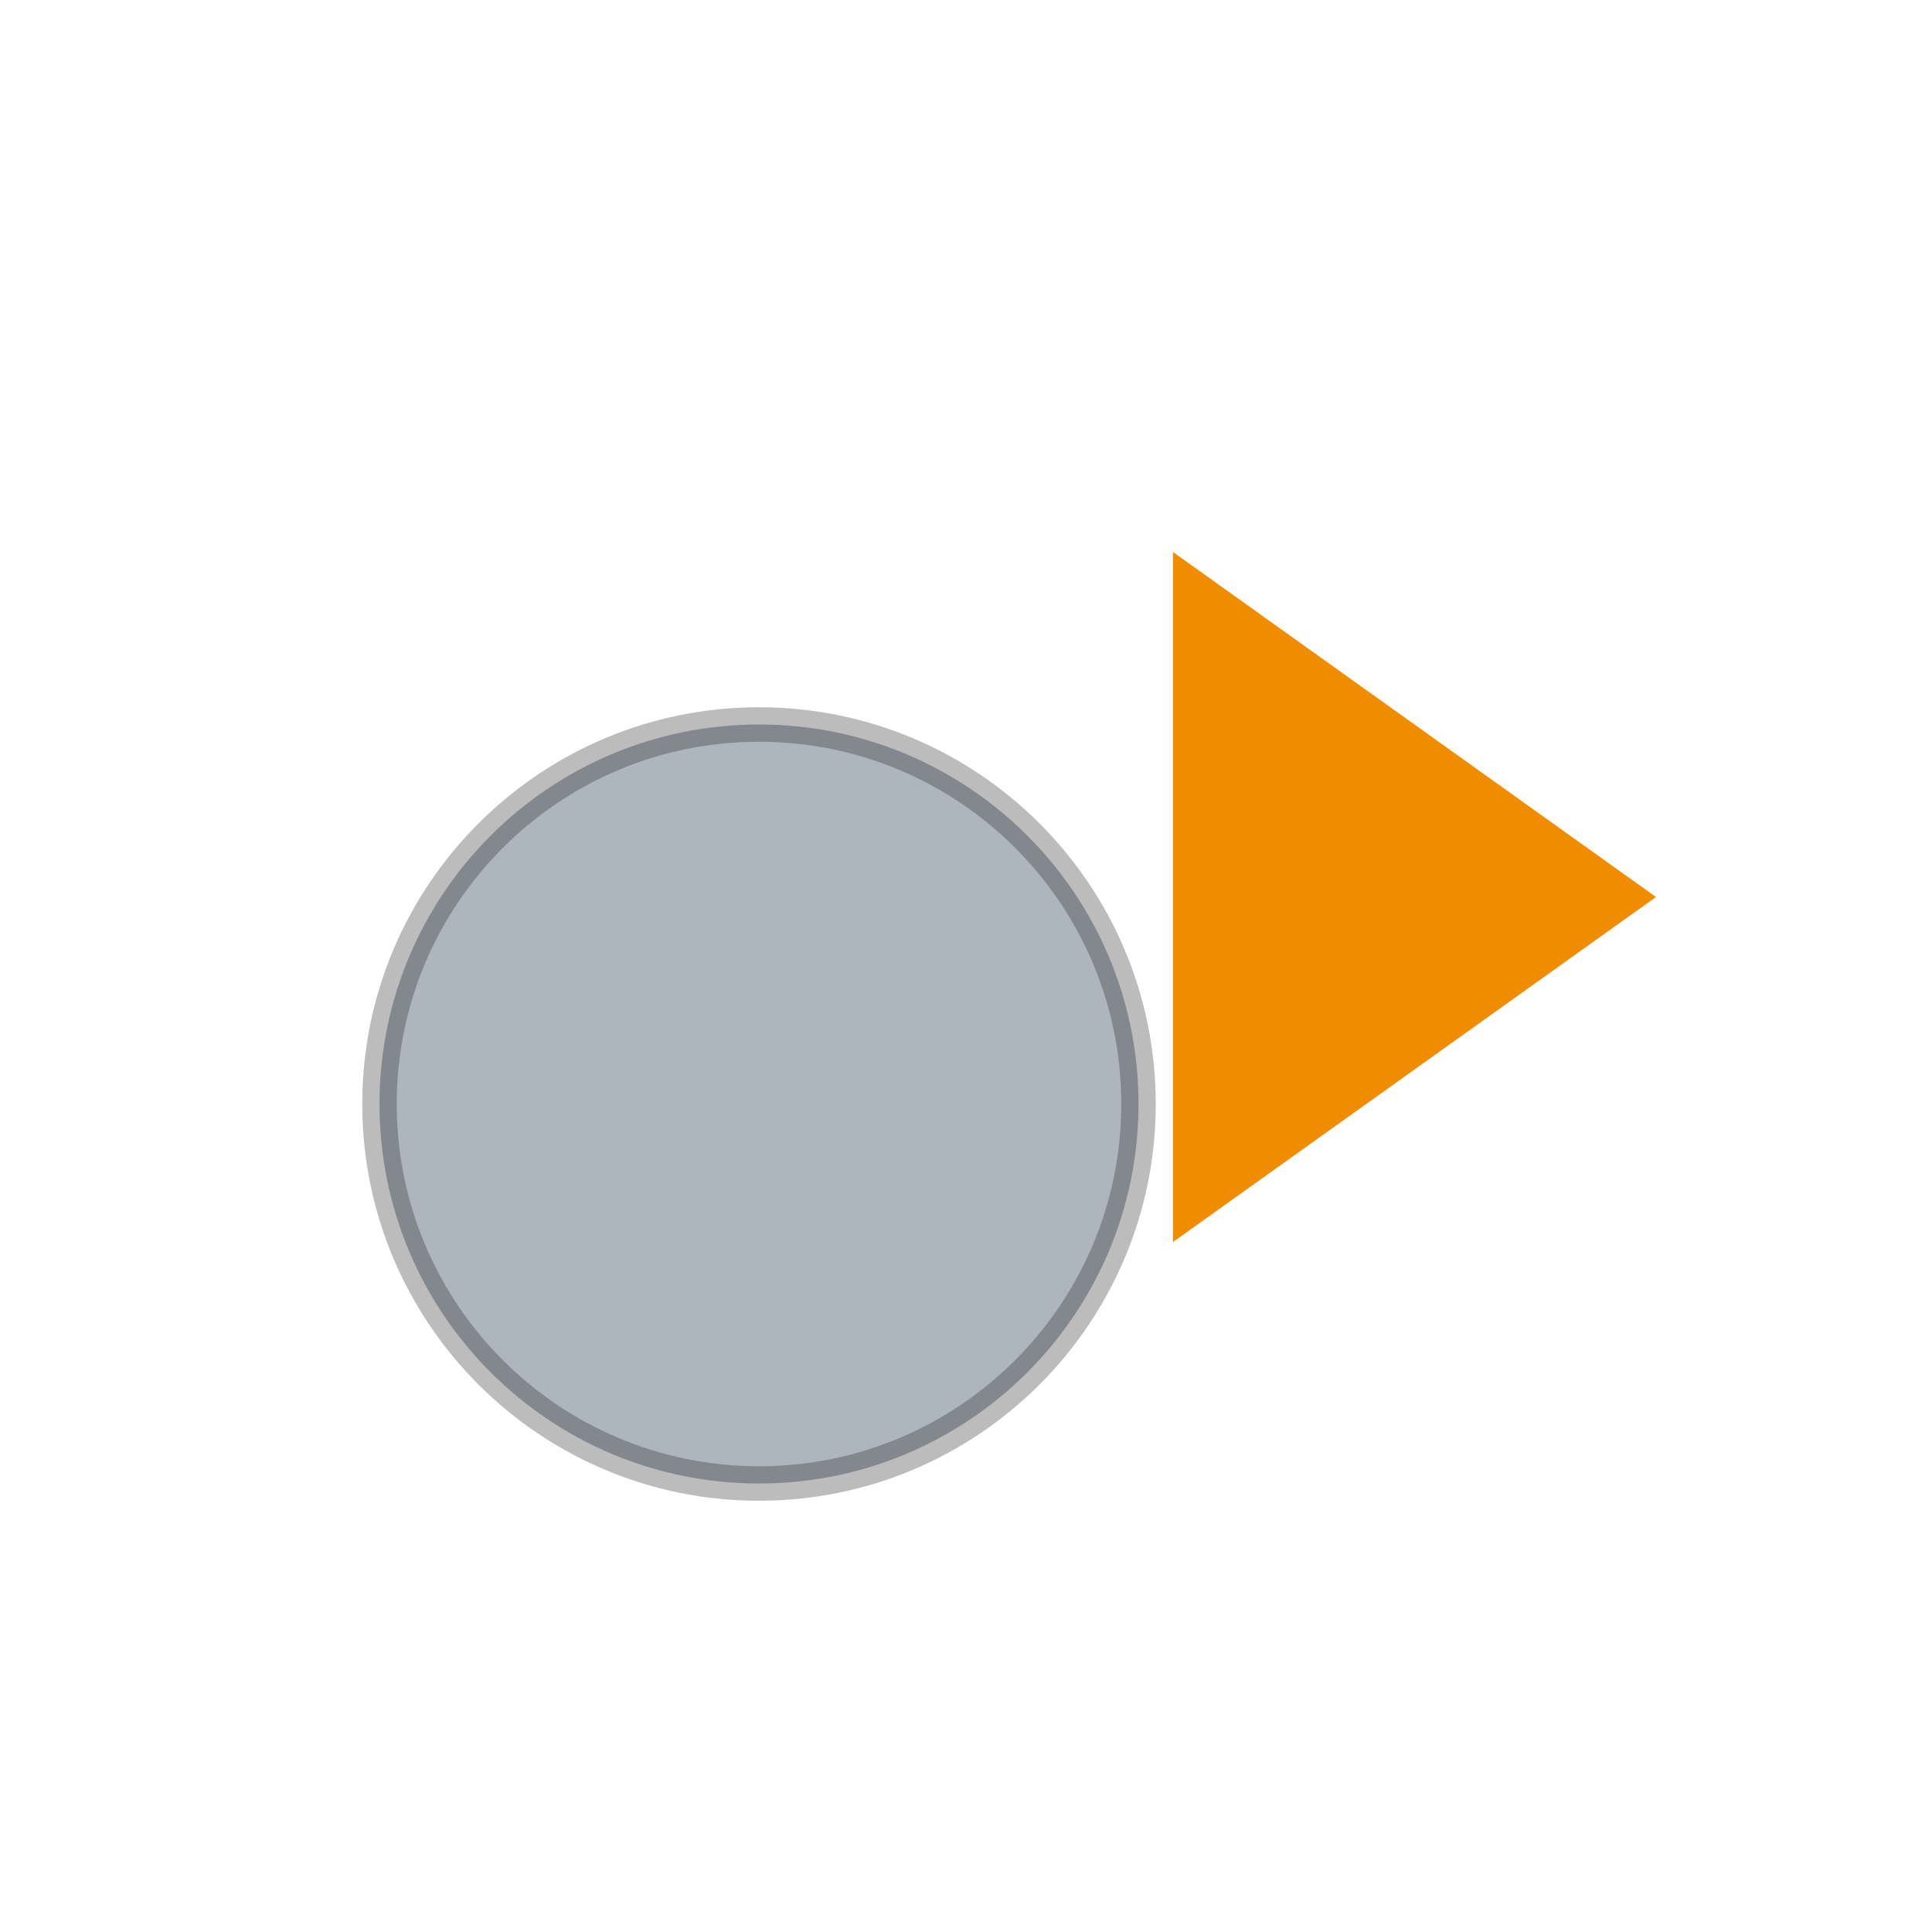
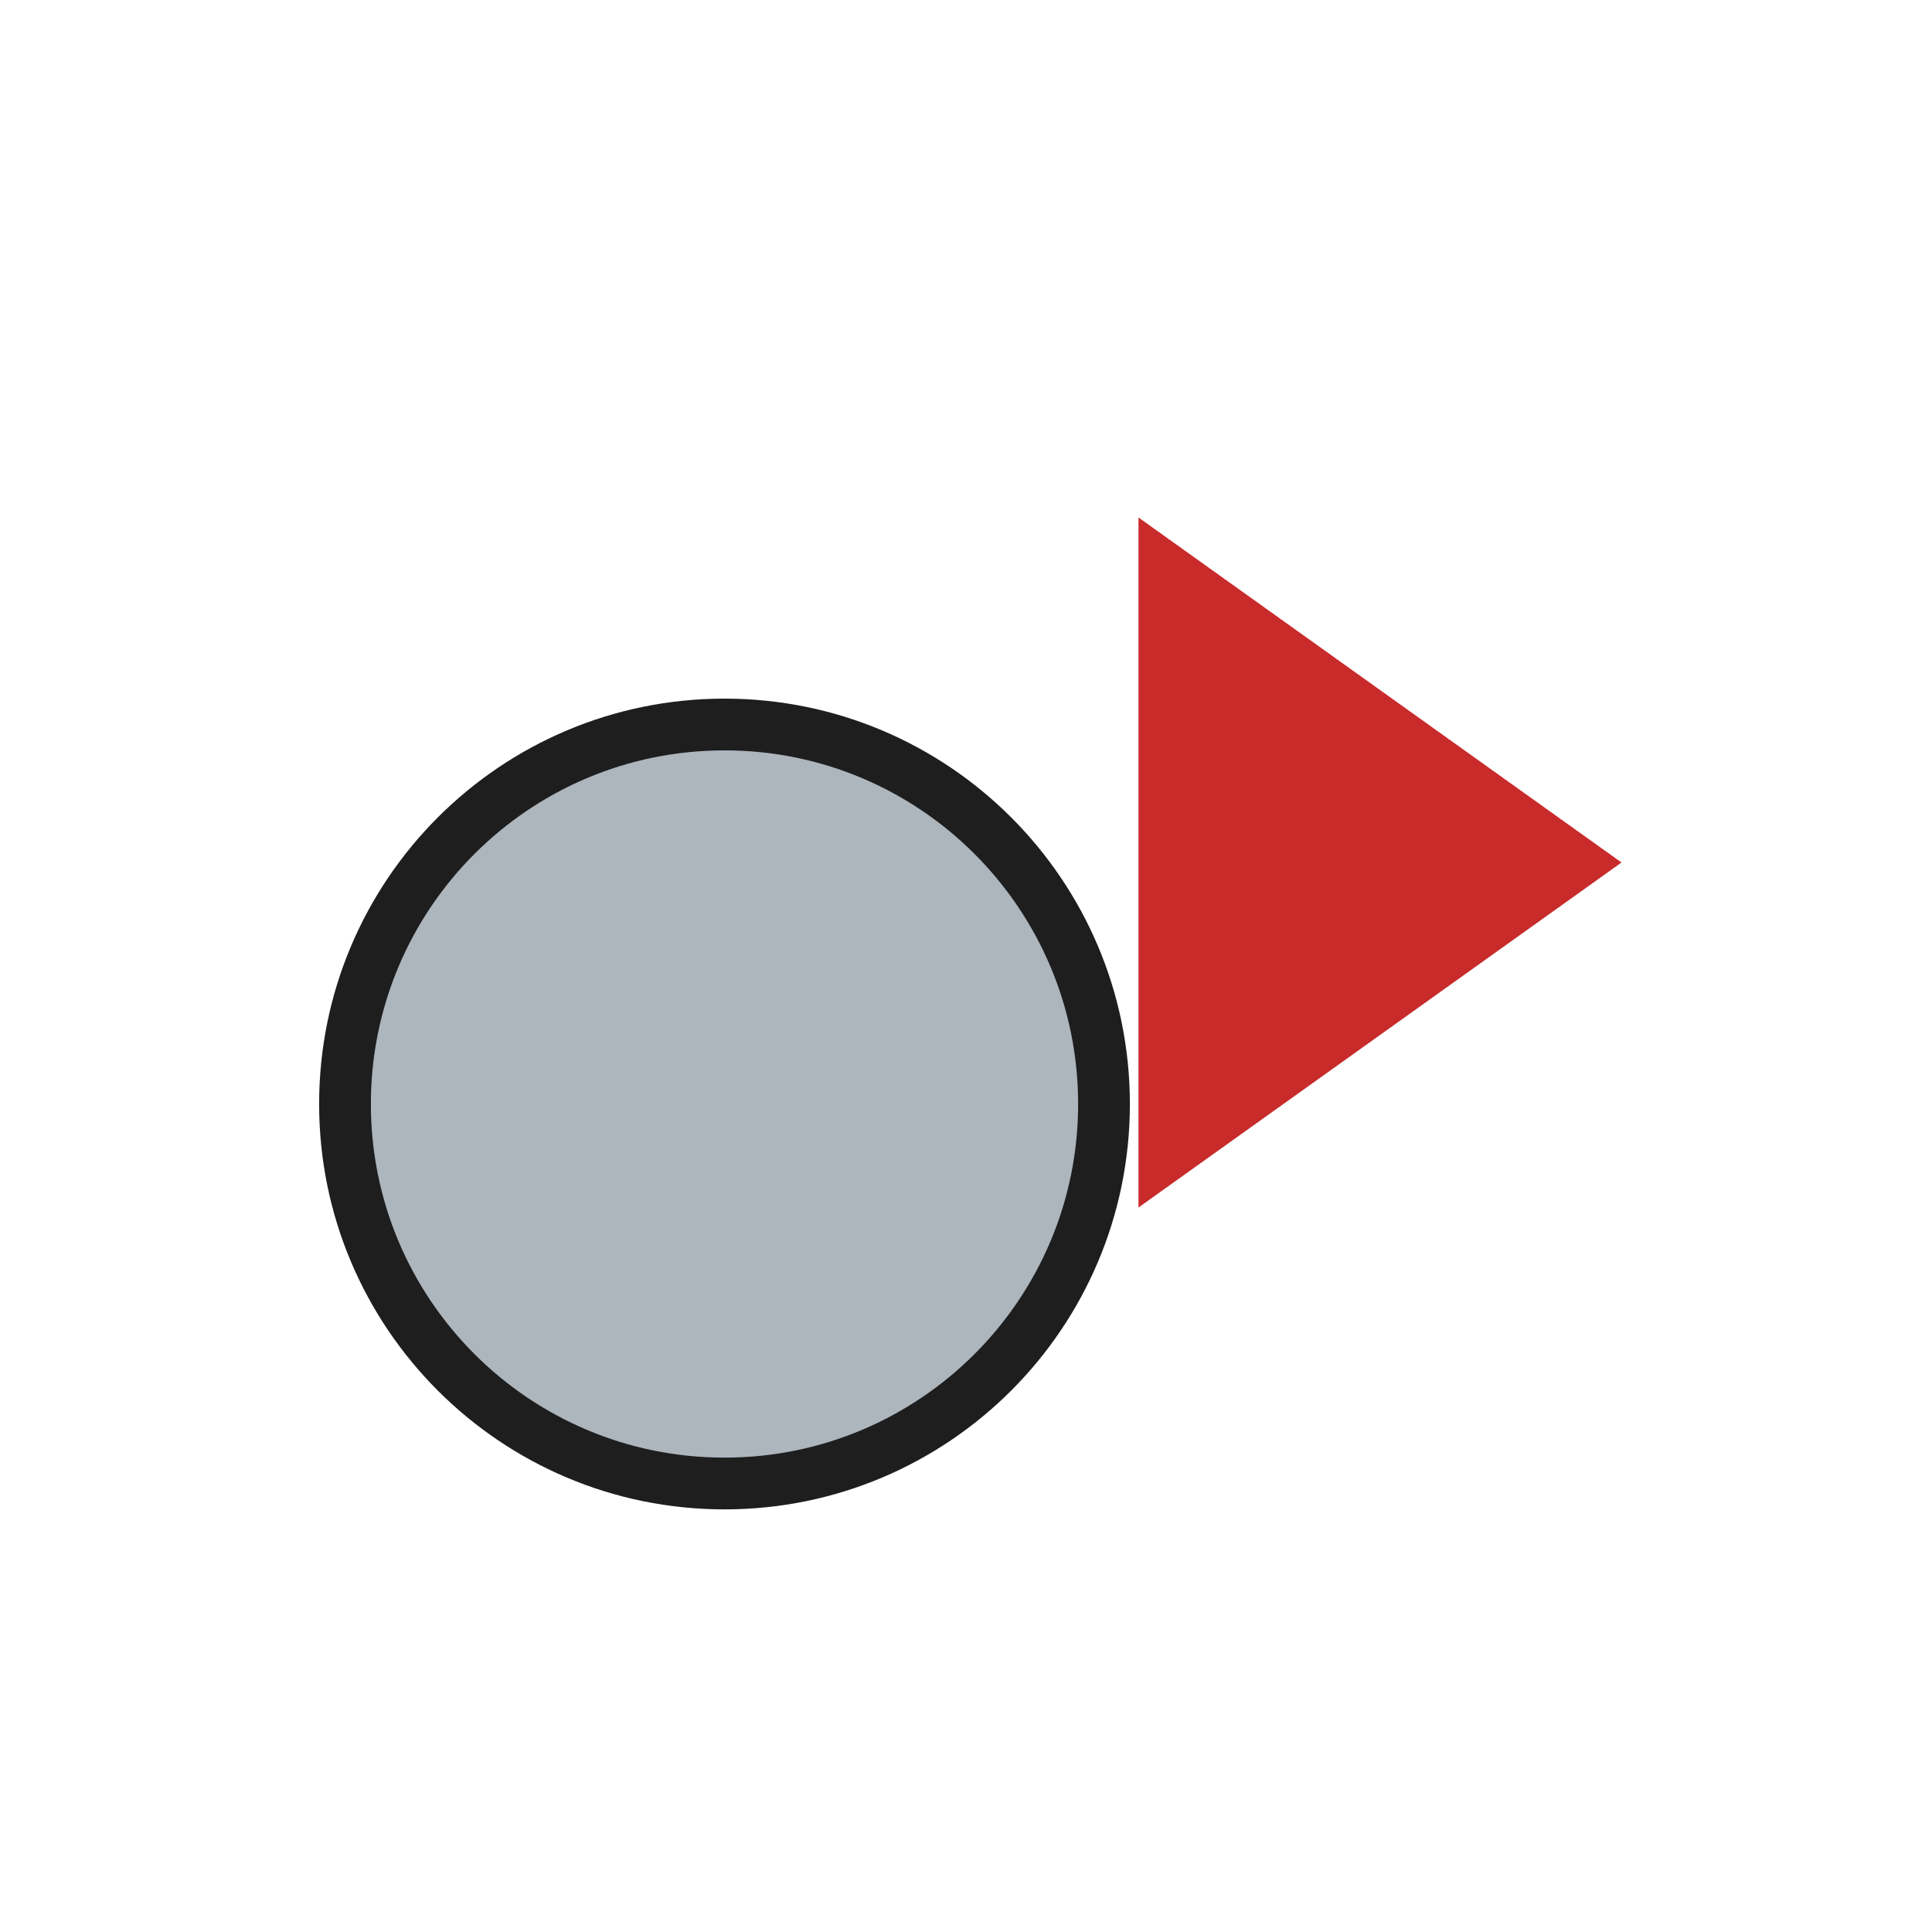
<svg xmlns="http://www.w3.org/2000/svg" viewBox="0 0 56 56" width="56" height="56">
  <g transform="translate(28, 28)">
-     <circle cx="-6" cy="4" r="11" fill="#ADB5BD" />
-     <circle cx="-6" cy="4" r="11" fill="none" stroke="#1e1e1e" stroke-width="1" opacity="0.3" />
-     <polygon points="6,-12 20,-2 6,8" fill="#F08C00" />
+     <circle cx="-7" cy="4" r="11" fill="#ADB5BD" stroke="#1e1e1e" stroke-width="1.5" />
+     <polygon points="5,-13 19,-3 5,7" fill="#C92A2A" />
  </g>
</svg>
